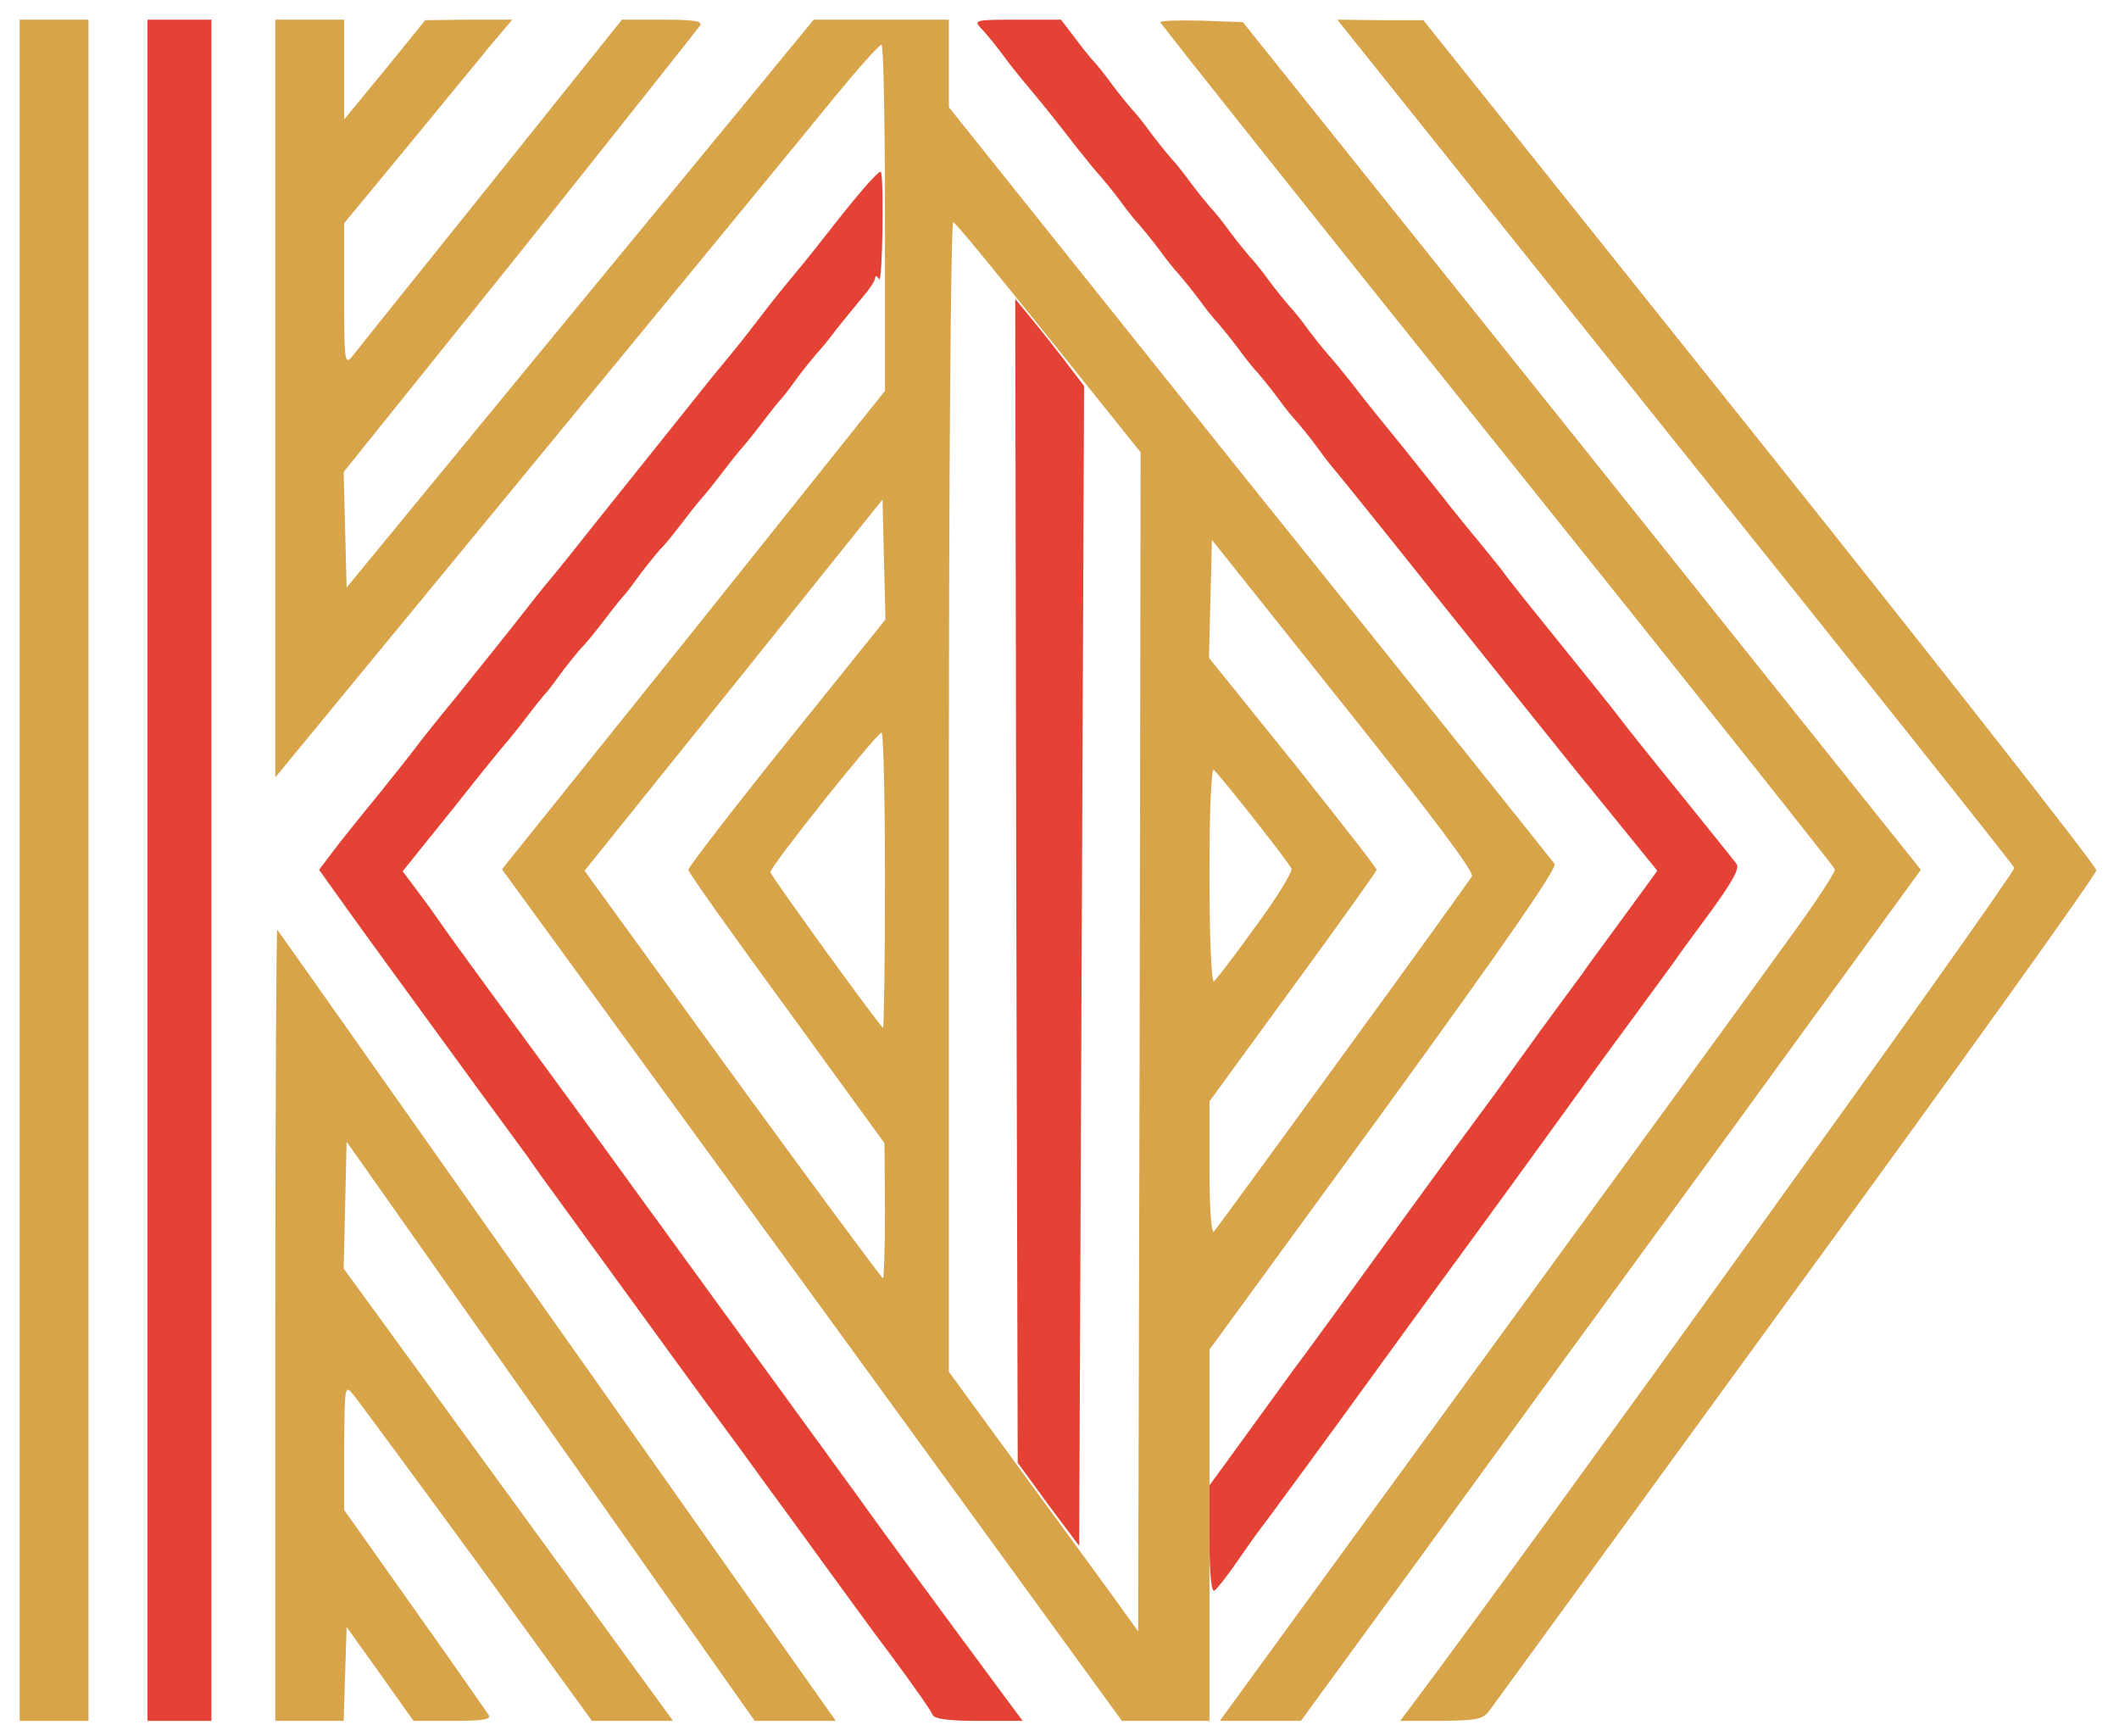
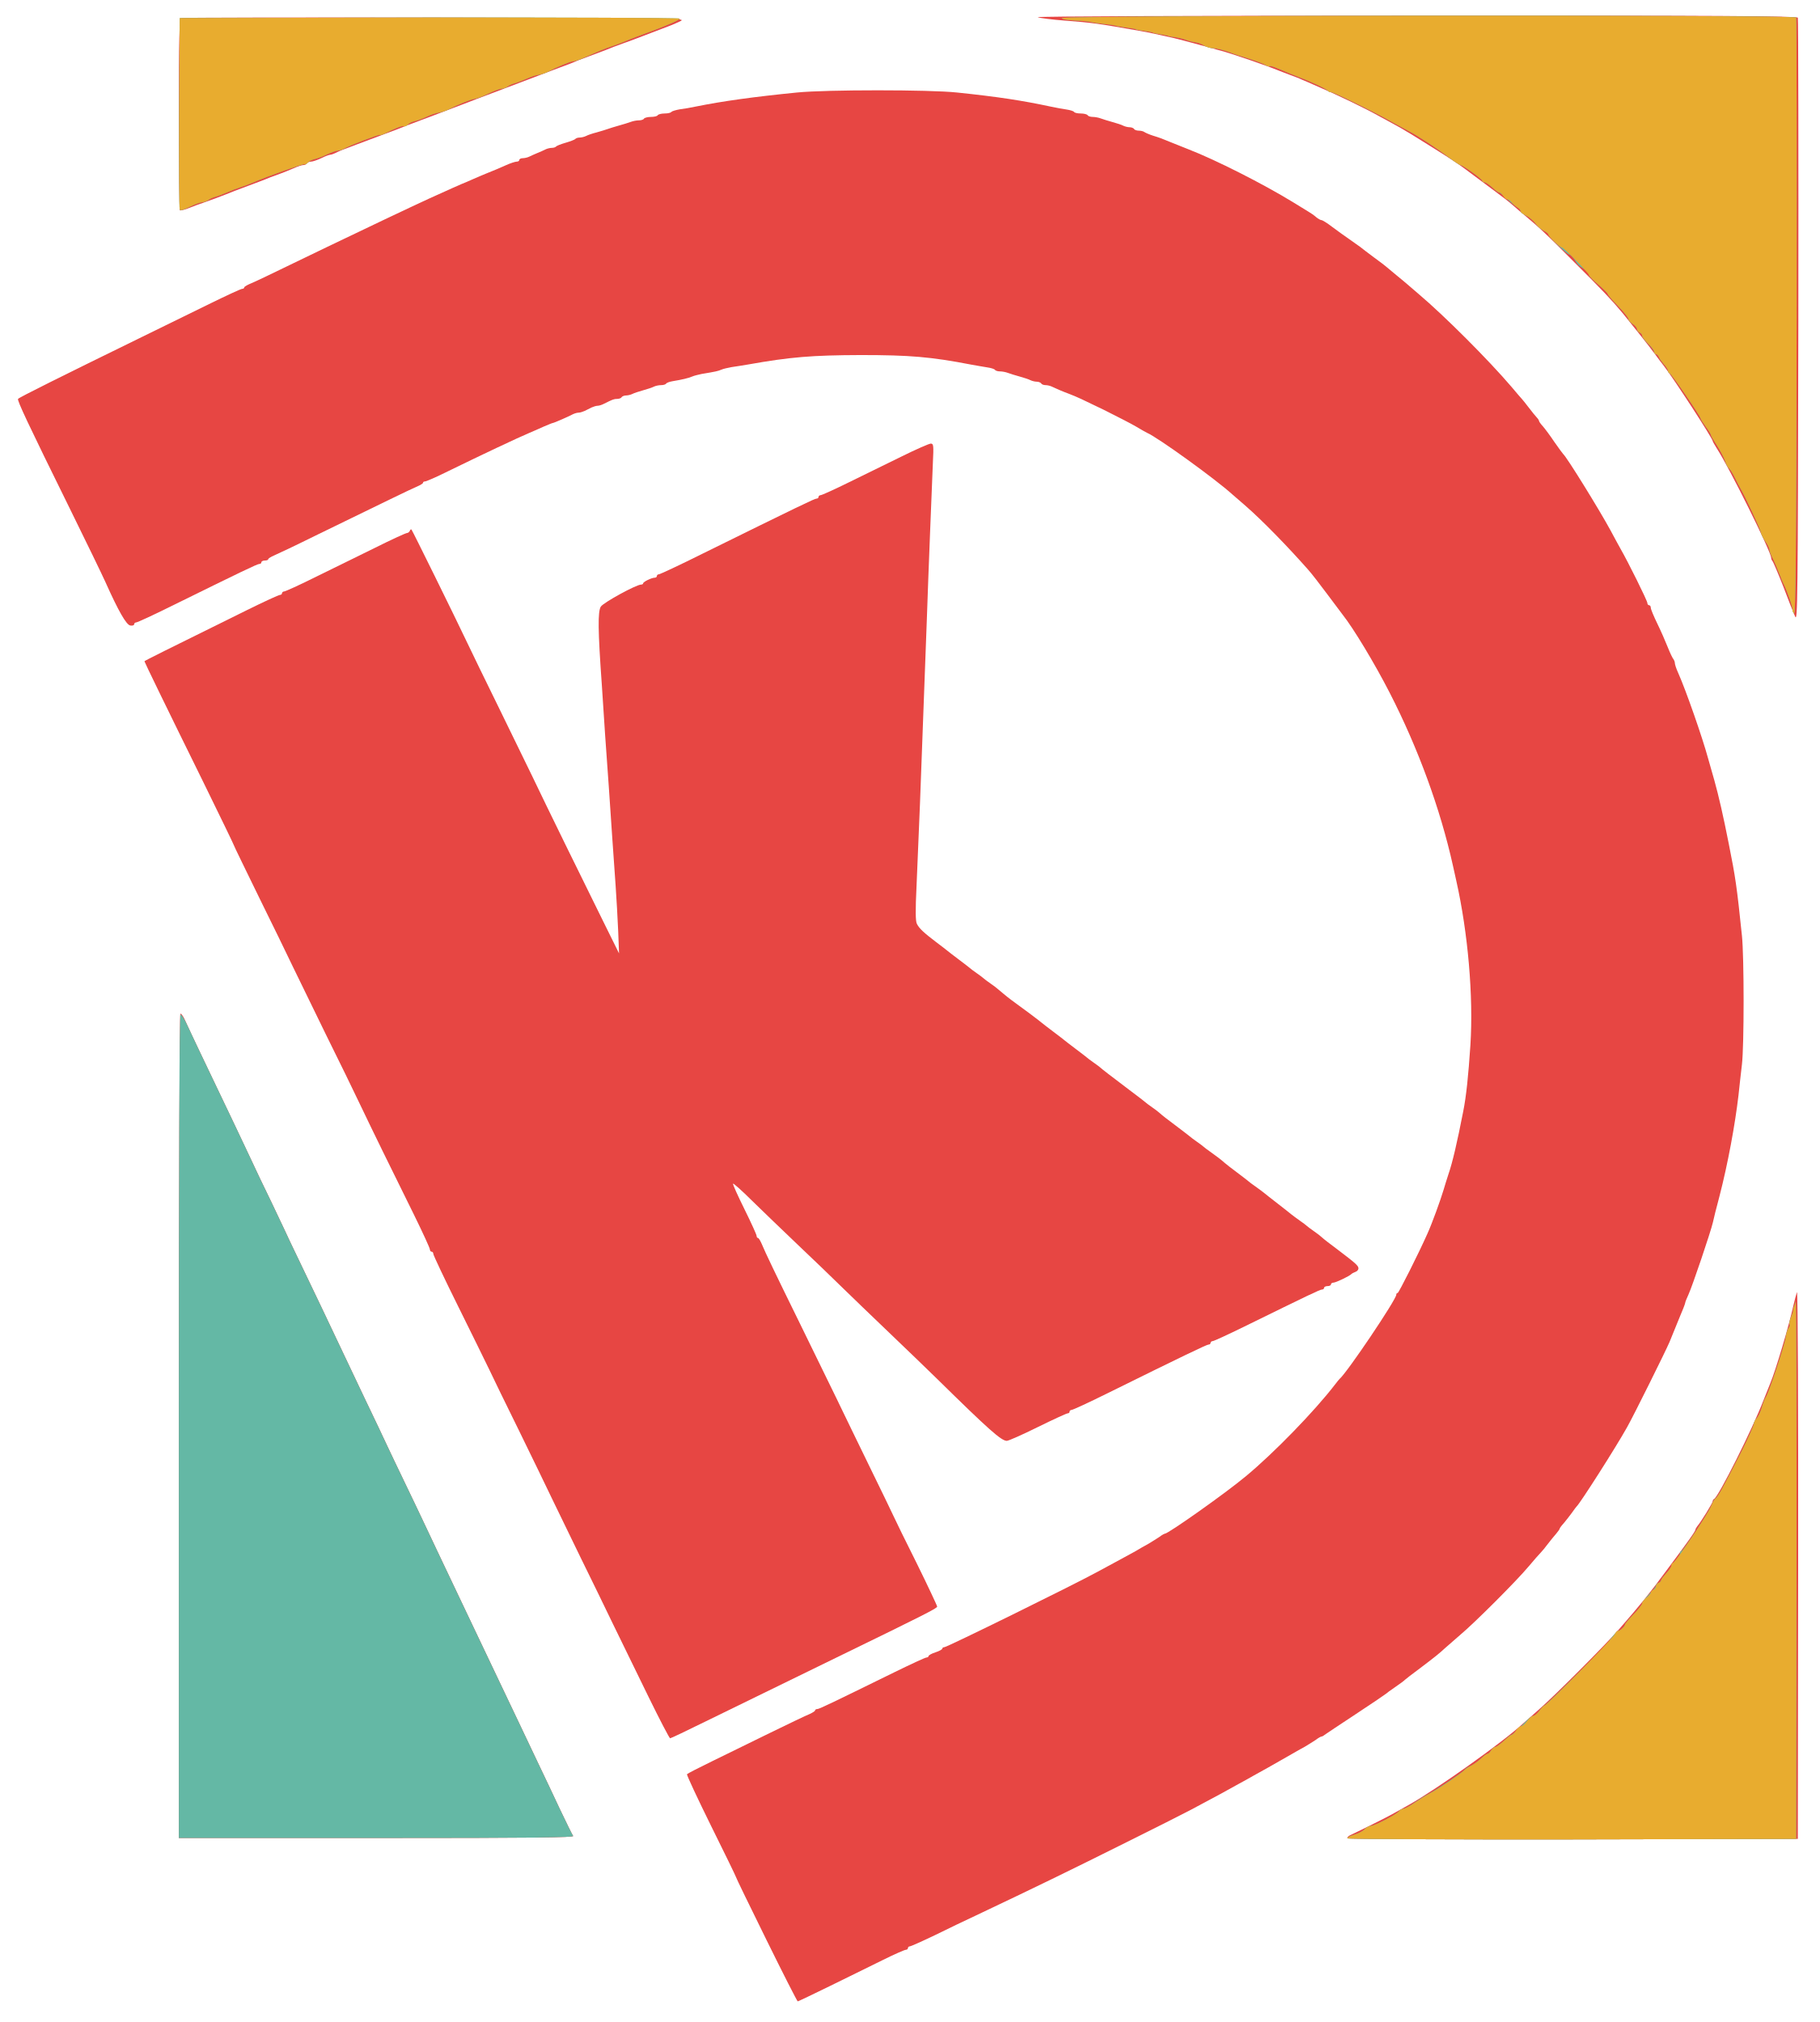
- <svg xmlns="http://www.w3.org/2000/svg" version="1.0" width="431px" height="353px" viewBox="0 0 4310 3530" preserveAspectRatio="xMidYMid meet">
-   <g id="layer101" fill="#D7A449" stroke="none">
-     <path d="M40 1770 l0 -1730 70 0 70 0 0 1730 0 1730 -70 0 -70 0 0 -1730z" />
-     <path d="M560 2693 c0 -443 2 -804 4 -802 2 2 205 290 451 639 247 349 501 710 567 803 l118 167 -83 0 -82 0 -415 -589 -415 -589 -3 129 -3 129 335 460 335 460 -82 0 -83 0 -232 -320 c-128 -175 -242 -329 -252 -342 -19 -23 -19 -22 -20 105 l0 128 143 202 c79 111 146 208 151 215 5 9 -11 12 -73 12 l-80 0 -68 -96 -68 -95 -3 95 -3 96 -69 0 -70 0 0 -807z" />
-     <path d="M1652 2634 l-631 -866 390 -486 389 -487 0 -352 c0 -194 -3 -353 -7 -352 -5 0 -49 50 -100 112 -50 62 -326 397 -612 745 l-521 633 0 -770 0 -771 70 0 70 0 0 101 0 102 83 -101 82 -101 88 -1 89 0 -44 52 c-23 28 -100 122 -170 207 l-128 155 0 145 c0 140 1 145 18 124 9 -12 136 -170 282 -352 l265 -331 83 0 c64 0 81 3 76 12 -5 7 -169 214 -366 461 l-359 447 3 118 3 117 374 -455 c206 -250 420 -510 475 -577 l101 -123 138 0 137 0 0 89 0 89 611 764 c337 419 616 768 621 775 6 8 -102 164 -346 500 l-356 488 0 378 0 377 -89 0 -89 0 -630 -866z m482 -1946 c-103 -128 -190 -235 -195 -236 -5 -2 -9 494 -9 1167 l0 1171 152 208 c83 114 170 232 192 263 l41 57 3 -1199 2 -1199 -186 -232z m-334 1775 l-1 -138 -199 -274 c-110 -150 -200 -277 -200 -282 0 -5 90 -122 200 -259 l201 -250 -3 -122 -3 -122 -303 378 -303 377 301 415 c166 228 304 414 306 414 2 0 4 -62 4 -137z m932 -318 c140 -192 258 -356 262 -363 5 -8 -85 -128 -261 -348 l-268 -336 -3 120 -3 120 171 212 c93 117 170 215 170 219 0 3 -77 111 -170 238 l-170 233 0 137 c0 81 4 133 9 128 5 -6 123 -167 263 -360z m-932 -355 c0 -165 -3 -300 -7 -300 -10 1 -228 274 -226 284 2 9 224 316 229 316 2 0 4 -135 4 -300z m754 94 c43 -58 75 -111 73 -117 -4 -11 -136 -179 -158 -201 -5 -6 -9 76 -9 213 0 123 4 220 9 217 4 -3 43 -53 85 -112z" />
-     <path d="M3007 2778 c290 -398 572 -785 627 -862 56 -76 100 -143 98 -148 -1 -5 -310 -393 -687 -863 -377 -470 -685 -857 -685 -860 0 -3 38 -4 84 -3 l84 3 690 862 689 862 -384 528 c-212 290 -496 680 -631 866 l-246 337 -82 0 -83 0 526 -722z" />
-     <path d="M2872 3468 c231 -307 1228 -1692 1225 -1703 -3 -7 -314 -398 -692 -869 l-685 -856 87 1 88 0 685 857 c376 471 684 864 684 872 0 8 -274 391 -609 850 -334 459 -615 845 -624 857 -14 20 -25 22 -100 23 l-83 0 24 -32z" />
+ <svg xmlns="http://www.w3.org/2000/svg" version="1.0" width="1058px" height="1176px" viewBox="0 0 10580 11760" preserveAspectRatio="xMidYMid meet">
+   <g id="layer101" fill="#e74643" stroke="none">
+     <path d="M4457 11282 c-97 -197 -177 -361 -177 -365 0 -3 -65 -137 -145 -298 -79 -160 -142 -295 -140 -300 3 -4 67 -37 143 -74 75 -37 227 -111 337 -165 110 -54 215 -104 233 -111 17 -8 32 -17 32 -21 0 -5 6 -8 12 -8 12 0 72 -29 453 -216 94 -46 176 -84 183 -84 6 0 12 -4 12 -8 0 -5 18 -15 40 -22 22 -7 40 -17 40 -22 0 -4 5 -8 12 -8 15 0 739 -356 888 -437 47 -25 108 -58 135 -73 28 -15 67 -37 88 -48 20 -12 54 -32 75 -43 20 -12 49 -30 64 -40 14 -11 29 -19 32 -19 20 0 355 -237 471 -334 163 -135 400 -379 519 -534 11 -15 23 -29 26 -32 44 -37 330 -462 330 -490 0 -6 3 -10 8 -10 6 0 122 -230 173 -345 28 -62 76 -195 94 -255 7 -25 20 -65 28 -90 24 -69 51 -186 86 -365 18 -90 30 -207 42 -387 18 -283 -14 -652 -82 -955 -5 -24 -14 -64 -20 -90 -73 -328 -201 -679 -367 -1003 -88 -172 -212 -377 -274 -455 -4 -5 -44 -58 -87 -116 -44 -59 -94 -124 -113 -145 -118 -134 -270 -290 -367 -374 -35 -30 -69 -60 -75 -65 -98 -89 -433 -331 -496 -358 -8 -4 -37 -20 -65 -37 -27 -16 -111 -59 -185 -96 -130 -63 -153 -74 -202 -93 -38 -14 -82 -33 -100 -42 -10 -5 -27 -9 -37 -9 -11 0 -23 -4 -26 -10 -3 -5 -15 -10 -26 -10 -10 0 -27 -4 -37 -9 -9 -5 -37 -14 -62 -21 -25 -7 -55 -16 -68 -21 -13 -5 -34 -9 -47 -9 -13 0 -26 -4 -29 -9 -3 -5 -23 -11 -43 -14 -21 -3 -63 -11 -93 -16 -237 -46 -360 -56 -645 -56 -282 1 -408 11 -655 55 -30 5 -73 12 -95 15 -22 4 -49 10 -60 15 -19 8 -30 11 -115 25 -19 4 -44 10 -55 15 -21 9 -58 18 -113 27 -18 3 -35 9 -38 14 -3 5 -16 9 -30 9 -13 0 -32 4 -42 9 -9 5 -37 14 -62 21 -25 7 -53 16 -62 21 -10 5 -27 9 -37 9 -11 0 -23 5 -26 10 -3 6 -15 10 -26 10 -19 0 -28 4 -76 28 -13 7 -30 12 -38 12 -8 0 -24 5 -35 10 -11 6 -29 15 -40 20 -11 5 -27 10 -35 10 -8 0 -23 4 -33 9 -26 14 -111 51 -117 51 -3 0 -27 10 -53 21 -26 12 -63 28 -82 36 -80 34 -272 125 -475 224 -66 33 -126 59 -133 59 -7 0 -12 3 -12 8 0 4 -15 13 -33 21 -32 13 -184 87 -592 286 -115 57 -225 109 -242 116 -18 8 -33 17 -33 21 0 5 -9 8 -20 8 -11 0 -20 5 -20 10 0 6 -5 10 -12 10 -12 0 -107 46 -513 246 -105 52 -196 94 -203 94 -6 0 -12 5 -12 11 0 6 -10 9 -22 7 -23 -3 -69 -83 -145 -253 -17 -38 -110 -230 -206 -425 -246 -499 -308 -631 -302 -640 5 -8 242 -126 720 -360 127 -62 307 -150 400 -196 94 -46 176 -84 183 -84 6 0 12 -3 12 -8 0 -4 15 -13 33 -21 30 -12 76 -34 452 -216 201 -97 490 -234 588 -279 128 -58 173 -78 192 -86 11 -4 43 -18 70 -30 28 -12 60 -26 73 -31 46 -18 68 -28 114 -48 26 -12 55 -21 63 -21 8 0 15 -4 15 -10 0 -5 9 -10 20 -10 11 0 28 -4 38 -9 9 -5 31 -14 47 -21 17 -7 38 -16 47 -21 10 -5 27 -9 37 -9 11 0 22 -4 25 -8 3 -4 28 -14 56 -22 28 -8 53 -18 56 -22 3 -4 14 -8 25 -8 10 0 27 -4 37 -9 9 -5 37 -15 62 -21 25 -7 54 -16 65 -20 11 -4 40 -13 65 -20 25 -7 55 -16 68 -21 13 -5 34 -9 47 -9 13 0 27 -4 30 -10 3 -5 21 -10 40 -10 19 0 37 -4 40 -10 3 -5 21 -10 40 -10 19 0 36 -4 39 -9 3 -4 25 -11 48 -15 24 -3 66 -10 93 -16 158 -32 339 -57 590 -82 170 -17 771 -17 930 0 239 25 377 46 550 83 28 6 67 13 88 16 20 3 40 9 43 14 3 5 20 9 39 9 19 0 37 5 40 10 3 6 17 10 30 10 13 0 34 4 47 9 13 5 43 14 68 21 25 7 53 16 62 21 10 5 27 9 37 9 11 0 23 5 26 10 3 6 16 10 29 10 12 0 26 4 31 8 6 4 28 14 50 21 39 12 53 17 108 40 33 13 69 28 100 40 155 60 432 200 608 308 35 22 75 46 88 54 14 8 34 22 45 32 11 9 25 17 30 17 6 0 34 17 61 38 28 21 72 53 100 72 27 19 56 40 65 46 8 7 44 34 80 61 36 26 67 50 70 53 3 3 30 25 60 50 30 25 60 49 66 55 6 5 35 30 64 55 148 125 408 385 540 540 30 36 57 67 60 70 3 3 21 25 40 50 19 25 40 51 47 58 7 7 13 17 13 20 0 4 10 18 23 32 12 14 42 54 66 90 25 36 48 67 51 70 22 19 212 327 276 445 20 38 46 85 57 105 44 76 157 304 157 317 0 7 5 13 10 13 6 0 10 7 10 15 0 8 17 49 38 92 21 43 48 105 61 138 13 33 28 64 33 69 4 6 8 16 8 23 0 7 8 32 19 56 46 103 142 379 174 497 9 30 25 89 37 130 25 90 51 203 83 365 40 200 47 248 77 537 13 125 13 640 0 749 -5 46 -15 127 -20 179 -20 172 -62 399 -110 585 -18 66 -35 136 -39 155 -12 53 -119 369 -141 417 -11 24 -20 46 -20 51 0 4 -16 46 -36 92 -19 47 -44 107 -55 135 -21 50 -209 429 -247 496 -67 120 -273 442 -292 459 -3 3 -17 21 -30 40 -14 19 -35 46 -47 60 -13 14 -23 28 -23 31 0 3 -10 17 -21 30 -12 13 -33 40 -48 59 -14 19 -33 42 -41 50 -8 8 -40 44 -70 80 -69 83 -315 329 -400 400 -35 30 -74 64 -86 75 -32 30 -58 51 -148 119 -45 33 -83 63 -86 66 -3 4 -27 22 -55 41 -27 18 -52 37 -55 40 -3 3 -81 56 -175 118 -93 61 -175 116 -182 121 -7 6 -15 10 -19 10 -3 0 -18 8 -32 19 -15 10 -44 28 -64 40 -21 11 -54 30 -73 41 -19 11 -51 29 -70 40 -19 11 -52 30 -72 41 -21 12 -57 32 -81 45 -23 13 -63 36 -90 50 -49 28 -143 79 -277 150 -44 23 -213 109 -375 189 -343 171 -513 254 -880 428 -52 24 -156 74 -231 111 -75 36 -142 66 -148 66 -6 0 -11 5 -11 10 0 6 -6 10 -12 10 -7 0 -67 26 -133 59 -66 32 -203 100 -305 150 -102 50 -188 91 -191 91 -3 0 -85 -161 -182 -358z" />
+     <path d="M7836 10692 c-3 -5 5 -14 17 -19 68 -32 216 -106 242 -121 17 -9 62 -35 100 -56 162 -91 544 -363 661 -471 6 -5 44 -39 85 -75 96 -83 397 -385 475 -475 128 -147 174 -204 267 -330 141 -189 177 -240 177 -250 0 -3 5 -11 10 -18 21 -24 90 -136 90 -146 0 -5 4 -11 8 -13 24 -9 224 -408 287 -573 15 -38 33 -83 40 -100 31 -74 108 -332 135 -455 7 -30 16 -64 20 -75 5 -11 8 700 7 1580 l-2 1600 -1307 3 c-719 1 -1309 -2 -1312 -6z" />
+     <path d="M1040 8296 c0 -1374 4 -2397 9 -2400 5 -3 18 16 29 42 11 26 52 112 90 192 134 280 275 576 302 635 15 33 64 136 109 228 44 93 81 170 81 171 0 2 38 81 84 177 46 96 101 212 124 259 67 142 139 294 249 525 58 121 118 247 133 280 15 33 63 132 105 220 42 88 90 187 105 220 15 33 139 294 275 580 136 286 269 565 295 620 26 55 72 152 102 215 30 63 86 180 123 260 38 80 73 151 78 158 8 9 -222 12 -1142 12 l-1151 0 0 -2394z" />
+     <path d="M3771 9868 c-65 -134 -157 -322 -204 -418 -46 -96 -132 -272 -190 -390 -57 -118 -131 -271 -165 -340 -33 -69 -120 -249 -194 -400 -75 -151 -152 -311 -173 -355 -21 -44 -103 -210 -182 -370 -79 -159 -143 -295 -143 -302 0 -7 -4 -13 -10 -13 -5 0 -10 -6 -10 -13 0 -8 -42 -99 -93 -203 -139 -281 -238 -483 -310 -634 -35 -74 -127 -263 -205 -420 -77 -157 -162 -332 -190 -390 -27 -58 -116 -239 -196 -402 -80 -164 -146 -299 -146 -302 0 -3 -80 -168 -178 -368 -215 -436 -342 -698 -342 -702 0 -3 115 -60 595 -297 99 -49 186 -89 193 -89 6 0 12 -4 12 -10 0 -5 6 -10 12 -10 7 0 91 -38 185 -85 95 -47 251 -123 346 -170 94 -47 177 -85 184 -85 6 0 13 -6 16 -12 2 -7 7 -11 10 -8 5 5 252 506 325 660 22 47 103 213 180 370 77 157 164 337 195 400 75 158 310 637 418 855 l89 180 -5 -130 c-3 -71 -10 -191 -15 -265 -5 -74 -14 -202 -20 -285 -5 -82 -15 -215 -20 -295 -6 -80 -15 -212 -21 -295 -5 -82 -14 -213 -19 -290 -23 -318 -24 -429 -6 -457 16 -24 206 -128 234 -128 6 0 12 -3 12 -7 0 -9 49 -33 67 -33 7 0 13 -4 13 -10 0 -5 5 -10 12 -10 6 0 120 -53 252 -119 560 -276 653 -321 664 -321 7 0 12 -4 12 -10 0 -5 6 -10 12 -10 7 0 82 -34 165 -75 84 -41 222 -109 306 -150 83 -41 160 -75 170 -75 16 0 17 10 12 113 -8 195 -25 612 -35 907 -11 290 -21 575 -40 1075 -6 154 -15 369 -20 479 -7 142 -6 204 2 219 14 28 42 53 113 107 33 25 62 47 65 50 3 3 32 25 65 50 33 25 62 47 65 50 3 3 21 17 40 30 19 13 37 27 40 30 3 3 21 17 40 30 19 13 37 27 40 30 3 3 19 16 36 30 31 26 42 34 154 116 36 27 67 51 70 54 3 3 32 25 65 50 33 25 62 47 65 50 3 3 32 25 65 50 33 25 62 47 65 50 3 3 21 17 40 30 19 13 37 27 40 30 6 6 56 45 170 131 47 35 87 66 90 69 3 3 21 17 40 30 19 13 41 30 48 37 7 7 48 39 90 70 42 32 79 60 82 63 3 3 21 17 40 30 19 13 37 27 40 30 3 3 21 17 40 30 34 24 59 43 84 65 6 6 38 30 71 55 33 25 62 47 65 50 3 3 21 17 40 30 19 14 42 30 50 37 8 7 44 35 80 63 36 28 72 56 80 63 8 7 31 23 50 37 19 13 37 27 40 30 3 3 21 17 40 30 19 13 41 30 48 37 7 7 48 39 90 70 104 79 122 94 122 110 0 8 -8 17 -17 20 -10 4 -20 9 -23 12 -10 12 -92 51 -106 51 -8 0 -14 5 -14 10 0 6 -9 10 -20 10 -11 0 -20 5 -20 10 0 6 -6 10 -12 10 -12 0 -72 29 -453 216 -94 46 -176 84 -183 84 -6 0 -12 5 -12 10 0 6 -5 10 -12 10 -10 0 -150 67 -593 286 -105 52 -196 94 -203 94 -6 0 -12 5 -12 10 0 6 -5 10 -11 10 -6 0 -85 36 -174 80 -89 44 -170 80 -180 80 -32 0 -106 -66 -405 -360 -59 -58 -185 -179 -280 -270 -95 -91 -217 -208 -271 -261 -54 -53 -171 -166 -260 -250 -89 -85 -209 -200 -267 -257 -57 -57 -107 -101 -109 -98 -3 3 27 69 66 148 39 79 71 149 71 156 0 6 3 12 8 12 4 0 13 15 21 33 21 51 79 172 224 467 74 151 168 345 210 430 41 85 128 265 194 400 66 135 128 263 138 285 10 22 71 148 137 279 65 132 118 245 118 250 -1 10 -67 44 -585 296 -308 150 -545 266 -766 374 -107 53 -198 96 -202 96 -4 0 -61 -109 -126 -242z" />
+     <path d="M10439 3585 c-10 -22 -41 -101 -69 -175 -29 -74 -57 -139 -61 -145 -5 -5 -9 -15 -9 -21 0 -34 -243 -524 -316 -636 -13 -21 -24 -40 -24 -43 0 -14 -221 -355 -284 -437 -12 -15 -34 -44 -49 -65 -27 -38 -149 -191 -190 -241 -66 -79 -118 -134 -282 -297 -174 -175 -200 -199 -315 -295 -29 -25 -58 -50 -64 -55 -10 -9 -105 -80 -261 -196 -27 -20 -75 -52 -105 -71 -30 -19 -91 -58 -135 -85 -44 -28 -102 -63 -130 -79 -27 -15 -79 -44 -115 -63 -94 -53 -250 -128 -390 -188 -19 -9 -48 -21 -65 -28 -16 -8 -50 -21 -75 -30 -25 -9 -54 -21 -65 -25 -71 -29 -255 -92 -320 -111 -16 -4 -46 -12 -65 -18 -65 -18 -195 -53 -230 -61 -75 -17 -147 -33 -190 -40 -243 -43 -277 -48 -435 -60 -77 -6 -149 -15 -160 -20 -11 -5 928 -9 2198 -9 1765 -1 2219 2 2222 12 3 6 4 802 3 1767 -3 1639 -4 1752 -19 1715z" />
+     <path d="M1046 1223 c-3 -4 -6 -255 -6 -560 0 -434 3 -555 13 -558 6 -3 671 -4 1477 -3 1445 3 1464 3 1425 22 -44 20 -42 20 -165 66 -47 18 -94 36 -105 40 -11 4 -36 13 -55 20 -19 7 -46 17 -60 22 -34 14 -55 22 -125 48 -33 12 -71 27 -85 32 -32 14 -48 20 -145 56 -44 17 -129 49 -190 72 -60 23 -146 55 -190 72 -44 16 -89 34 -100 38 -11 4 -58 22 -105 40 -47 18 -94 36 -105 40 -11 4 -47 18 -80 30 -33 12 -71 27 -85 32 -34 14 -54 22 -125 48 -33 12 -69 26 -80 30 -11 4 -47 18 -80 30 -71 26 -104 39 -127 51 -10 5 -23 9 -28 9 -6 0 -30 9 -52 20 -23 11 -50 20 -59 20 -10 0 -21 5 -24 10 -3 6 -13 10 -21 10 -8 0 -33 8 -57 19 -23 10 -58 24 -77 31 -19 7 -46 17 -60 22 -34 14 -55 22 -125 48 -33 12 -69 26 -80 30 -58 24 -163 63 -185 70 -14 4 -48 17 -76 28 -29 12 -55 18 -58 15z" />
  </g>
-   <g id="layer102" fill="#E34234" stroke="none">
-     <path d="M300 1770 l0 -1730 65 0 65 0 0 1730 0 1730 -65 0 -65 0 0 -1730z" />
-     <path d="M1897 3488 c-2 -7 -40 -61 -83 -119 -44 -58 -110 -150 -149 -203 -38 -53 -112 -153 -163 -224 -52 -70 -100 -136 -108 -147 -8 -11 -44 -60 -80 -110 -36 -49 -72 -99 -80 -110 -8 -11 -44 -60 -80 -110 -36 -49 -72 -99 -79 -110 -8 -11 -53 -72 -99 -135 -159 -218 -237 -325 -282 -388 l-45 -63 28 -37 c15 -20 55 -70 88 -110 33 -41 69 -86 80 -101 11 -15 47 -60 80 -100 62 -77 99 -123 150 -188 16 -21 43 -54 60 -74 16 -20 50 -62 75 -94 25 -31 61 -76 80 -100 19 -24 55 -69 80 -100 25 -31 61 -76 80 -100 49 -59 61 -74 100 -125 19 -25 48 -61 65 -81 33 -40 44 -54 95 -119 47 -59 80 -96 82 -90 6 20 3 228 -4 218 -4 -7 -8 -8 -8 -3 0 6 -12 24 -26 40 -14 17 -38 46 -53 65 -14 19 -32 41 -39 48 -7 8 -25 30 -40 50 -15 21 -29 39 -32 42 -3 3 -21 25 -40 50 -19 25 -37 47 -40 50 -3 3 -21 25 -40 50 -19 25 -37 47 -40 50 -3 3 -21 25 -40 50 -19 25 -40 51 -48 58 -7 8 -25 30 -40 50 -15 21 -29 39 -32 42 -3 3 -21 25 -40 50 -19 25 -40 51 -48 58 -7 8 -25 30 -40 50 -15 21 -29 39 -32 42 -3 3 -21 25 -40 50 -19 25 -37 47 -40 50 -3 3 -52 63 -108 134 l-103 128 24 32 c13 17 35 47 48 66 13 19 60 84 104 144 110 150 254 347 271 371 8 11 44 61 80 110 36 50 72 99 80 110 8 11 44 61 80 110 36 50 72 99 80 110 8 11 44 61 80 110 36 50 72 99 80 110 38 54 188 258 257 351 l77 104 -89 0 c-62 0 -90 -4 -94 -12z" />
-     <path d="M2460 3131 l0 -110 38 -52 c20 -28 78 -107 127 -175 50 -67 126 -172 170 -233 44 -61 116 -160 160 -220 44 -60 88 -119 97 -132 9 -13 46 -64 82 -114 36 -49 74 -101 84 -114 9 -14 31 -43 47 -65 17 -23 47 -64 68 -93 l38 -52 -108 -133 c-60 -73 -207 -257 -328 -408 -120 -151 -222 -277 -225 -280 -3 -3 -17 -21 -32 -42 -15 -20 -33 -42 -40 -50 -7 -7 -25 -29 -40 -50 -15 -20 -33 -42 -40 -50 -7 -7 -25 -29 -40 -50 -15 -20 -33 -42 -40 -50 -7 -7 -25 -29 -40 -50 -15 -20 -33 -42 -40 -50 -7 -7 -25 -29 -40 -50 -15 -20 -33 -42 -40 -50 -7 -7 -25 -29 -40 -50 -15 -20 -33 -42 -40 -50 -7 -7 -29 -34 -48 -58 -51 -66 -62 -79 -95 -119 -17 -20 -43 -52 -58 -73 -15 -20 -34 -43 -43 -52 -14 -15 -8 -16 74 -16 l90 0 26 34 c14 19 31 40 38 48 7 7 25 29 40 50 15 20 33 42 40 50 7 7 25 29 40 50 15 20 33 42 40 50 7 7 25 29 40 50 15 20 33 42 40 50 7 7 25 29 40 50 15 20 33 42 40 50 7 7 25 29 40 50 15 20 33 42 40 50 7 7 25 29 40 50 15 20 33 42 40 50 7 7 29 34 48 58 40 52 53 67 100 125 19 24 55 69 80 100 25 32 59 74 76 94 16 20 39 48 50 62 10 15 64 82 119 150 55 68 109 135 120 150 11 15 67 85 124 155 57 71 108 134 113 141 7 9 -9 37 -51 95 -34 46 -68 92 -75 103 -8 11 -50 68 -93 127 -43 58 -116 159 -163 224 -47 65 -119 164 -160 220 -41 56 -118 161 -170 233 -107 148 -256 351 -268 366 -4 6 -22 31 -40 57 -18 26 -37 50 -42 53 -6 4 -10 -34 -10 -104z" />
-     <path d="M2132 3060 l-62 -85 -3 -1183 -2 -1184 28 34 c15 18 47 58 70 88 l42 55 -5 1180 -5 1179 -63 -84z" />
+   <g id="layer102" fill="#64b8a5" stroke="none">
+     <path d="M7836 10692 c-2 -4 15 -14 39 -21 24 -7 51 -21 61 -32 9 -10 25 -19 35 -19 22 0 150 -67 165 -86 6 -8 18 -14 25 -14 8 0 37 -16 64 -35 28 -19 61 -40 75 -47 41 -20 220 -140 220 -147 0 -3 13 -12 30 -19 16 -7 44 -27 61 -43 17 -16 35 -29 40 -29 5 0 14 -9 21 -20 7 -11 18 -20 25 -20 6 0 28 -16 49 -35 20 -19 39 -35 43 -35 5 0 28 -21 88 -82 15 -16 33 -28 40 -28 7 0 22 -13 35 -30 12 -16 25 -30 29 -30 9 0 379 -368 379 -377 0 -3 11 -18 25 -35 14 -16 25 -26 25 -22 0 4 9 -1 20 -11 11 -10 20 -22 20 -26 0 -5 23 -32 50 -60 28 -28 50 -57 50 -63 0 -7 18 -31 40 -54 22 -22 40 -45 40 -51 0 -5 7 -11 15 -15 8 -3 15 -10 15 -15 0 -5 14 -23 30 -41 17 -18 30 -36 30 -41 0 -4 11 -20 25 -35 14 -15 25 -33 25 -40 0 -8 4 -14 9 -14 11 0 167 -238 177 -270 4 -14 13 -29 20 -35 16 -11 42 -58 149 -268 41 -82 75 -157 75 -167 0 -10 7 -23 15 -30 8 -7 22 -35 30 -62 8 -28 19 -56 24 -62 15 -18 111 -305 116 -349 3 -22 10 -46 17 -54 6 -7 8 -16 5 -20 -3 -3 0 -21 8 -40 8 -19 14 -37 13 -41 -1 -4 1 -14 5 -22 3 -8 8 -22 10 -30 3 -8 5 692 4 1555 l-2 1570 -1302 3 c-716 1 -1304 -2 -1307 -6z" />
+     <path d="M1040 8295 c0 -1629 3 -2395 10 -2395 6 0 26 33 44 73 33 71 48 103 246 517 56 118 115 242 130 275 15 33 64 136 109 228 44 93 81 170 81 171 0 2 38 81 84 177 46 96 101 212 124 259 67 142 139 294 249 525 58 121 118 247 133 280 15 33 63 132 105 220 42 88 90 187 105 220 15 33 139 294 275 580 136 286 269 565 295 620 26 55 72 152 102 215 30 63 86 180 123 260 38 80 73 151 78 158 8 9 -222 12 -1142 12 l-1151 0 0 -2395z" />
+     <path d="M10433 3568 c-7 -8 -11 -17 -8 -20 5 -5 -34 -117 -54 -155 -5 -10 -13 -29 -18 -43 -22 -55 -35 -86 -49 -113 -8 -16 -14 -34 -14 -41 0 -7 -11 -30 -25 -50 -14 -20 -25 -43 -25 -51 0 -12 -94 -214 -119 -255 -5 -8 -19 -35 -31 -60 -12 -25 -27 -49 -34 -55 -7 -5 -18 -26 -24 -45 -7 -20 -28 -59 -47 -89 -19 -29 -35 -56 -35 -60 0 -5 -13 -27 -30 -49 -16 -23 -30 -44 -30 -48 0 -12 -172 -264 -181 -264 -5 0 -9 -6 -9 -14 0 -7 -11 -24 -24 -38 -12 -14 -26 -33 -29 -42 -4 -9 -11 -16 -17 -16 -5 0 -10 -6 -10 -12 0 -7 -16 -29 -35 -48 -19 -19 -35 -40 -35 -47 0 -8 -7 -16 -15 -19 -8 -4 -15 -12 -15 -20 0 -7 -11 -21 -25 -30 -14 -9 -25 -22 -25 -29 0 -7 -27 -41 -60 -75 -33 -34 -60 -65 -60 -70 0 -4 -25 -29 -55 -55 -30 -25 -55 -51 -55 -56 0 -12 -18 -29 -45 -45 -10 -6 -23 -19 -29 -29 -14 -25 -33 -45 -42 -45 -11 0 -119 -105 -119 -116 0 -5 -13 -15 -27 -22 -15 -7 -37 -26 -48 -42 -12 -16 -36 -37 -55 -46 -19 -9 -33 -20 -32 -26 1 -5 -7 -15 -17 -21 -20 -13 -48 -35 -81 -67 -12 -11 -24 -20 -27 -20 -4 0 -22 -13 -40 -30 -18 -16 -38 -30 -45 -30 -7 0 -13 -4 -13 -9 0 -9 -113 -91 -127 -91 -4 0 -32 -18 -61 -40 -73 -56 -189 -132 -242 -159 -25 -13 -63 -34 -85 -46 -88 -52 -358 -184 -366 -180 -4 3 -11 1 -14 -5 -7 -11 -97 -54 -165 -79 -19 -8 -48 -19 -65 -26 -83 -36 -109 -45 -113 -40 -3 3 -15 -1 -26 -9 -12 -7 -55 -23 -96 -36 -41 -12 -84 -26 -95 -31 -47 -18 -90 -29 -114 -29 -15 0 -36 -7 -48 -15 -12 -8 -34 -17 -50 -19 -15 -2 -40 -8 -55 -14 -15 -6 -45 -13 -65 -16 -21 -3 -38 -5 -38 -7 0 -2 -18 -5 -65 -13 -14 -2 -25 -5 -25 -6 0 -3 -32 -8 -75 -14 -14 -2 -25 -5 -25 -6 0 -1 -12 -4 -27 -6 -16 -2 -40 -6 -55 -8 -16 -2 -30 -5 -33 -6 -5 -3 -30 -7 -95 -14 -16 -2 -34 -4 -40 -6 -17 -5 -57 -9 -120 -12 -33 -2 -60 -7 -60 -13 0 -16 4264 -19 4270 -3 3 7 4 793 3 1747 -2 1382 -6 1731 -15 1719z" />
+     <path d="M1045 1217 c-3 -6 -4 -259 -3 -562 l3 -550 1449 -3 c798 -1 1454 2 1458 6 5 5 -56 32 -134 62 -79 29 -161 60 -183 70 -22 9 -58 23 -80 30 -37 12 -66 24 -165 68 -19 9 -44 17 -56 18 -21 2 -95 33 -147 61 -15 8 -40 16 -56 18 -16 2 -48 13 -72 24 -24 10 -55 23 -69 26 -14 4 -31 12 -38 18 -7 6 -24 12 -37 13 -13 1 -48 15 -77 29 -29 15 -65 28 -79 30 -26 4 -97 33 -152 62 -15 8 -41 16 -57 18 -16 2 -47 13 -70 24 -22 11 -54 22 -70 26 -16 3 -34 13 -40 21 -7 7 -16 11 -21 8 -8 -5 -56 13 -110 42 -14 7 -28 11 -31 9 -4 -5 -182 63 -208 80 -8 5 -24 10 -36 11 -12 1 -40 11 -63 22 -23 12 -55 23 -71 27 -16 3 -34 13 -40 21 -7 7 -16 12 -20 9 -7 -4 -209 68 -303 108 -18 8 -50 20 -72 27 -22 7 -58 21 -80 31 -22 9 -51 21 -65 24 -14 4 -31 12 -38 18 -7 6 -24 12 -37 13 -13 1 -47 14 -75 28 -36 18 -52 22 -55 13z" />
+   </g>
+   <g id="layer103" fill="#e8ac2f" stroke="none">
+     <path d="M7836 10692 c-2 -4 15 -14 39 -21 24 -7 51 -21 61 -32 9 -10 25 -19 35 -19 22 0 150 -67 165 -86 6 -8 18 -14 25 -14 8 0 37 -15 64 -34 28 -19 72 -46 100 -61 51 -27 172 -110 190 -129 6 -6 23 -18 39 -26 16 -8 42 -27 59 -42 16 -16 33 -28 38 -28 5 0 14 -9 21 -20 7 -11 18 -20 25 -20 6 0 28 -16 49 -35 20 -19 41 -35 45 -35 5 0 16 -11 25 -25 9 -14 22 -25 29 -25 8 0 23 -13 35 -30 12 -16 28 -30 35 -30 8 0 24 -13 37 -30 12 -16 25 -30 29 -30 14 0 393 -385 408 -413 8 -15 17 -25 19 -22 6 6 42 -25 42 -36 0 -5 23 -32 50 -60 28 -28 50 -57 50 -65 0 -7 11 -21 25 -32 14 -11 25 -24 25 -30 0 -5 7 -12 15 -16 8 -3 15 -12 15 -20 0 -7 7 -16 15 -20 8 -3 15 -10 15 -15 0 -5 14 -23 30 -41 17 -18 30 -38 30 -46 0 -8 4 -14 9 -14 13 0 210 -293 223 -333 7 -18 17 -36 25 -42 15 -11 41 -59 148 -268 41 -82 75 -157 75 -167 0 -10 7 -23 15 -30 8 -7 22 -35 30 -62 8 -28 19 -56 24 -62 15 -18 111 -305 116 -349 3 -22 10 -46 17 -54 6 -7 8 -16 5 -20 -3 -3 0 -21 8 -40 8 -19 14 -37 13 -41 -1 -4 1 -14 5 -22 3 -8 8 -22 10 -30 3 -8 5 692 4 1555 l-2 1570 -1302 3 c-716 1 -1304 -2 -1307 -6z" />
+     <path d="M10433 3568 c-7 -8 -11 -17 -8 -20 5 -5 -34 -117 -54 -155 -5 -10 -13 -29 -18 -43 -22 -55 -35 -86 -49 -113 -8 -16 -14 -34 -14 -41 0 -7 -11 -30 -25 -50 -14 -20 -25 -43 -25 -51 0 -12 -94 -214 -119 -255 -5 -8 -19 -35 -31 -60 -12 -25 -27 -49 -34 -55 -7 -5 -18 -26 -24 -45 -7 -20 -28 -59 -47 -89 -19 -29 -35 -56 -35 -60 0 -5 -13 -27 -30 -49 -16 -23 -30 -44 -30 -48 0 -12 -172 -264 -181 -264 -5 0 -9 -6 -9 -14 0 -7 -11 -24 -24 -38 -12 -14 -26 -33 -29 -42 -4 -9 -11 -16 -17 -16 -5 0 -10 -6 -10 -14 0 -8 -16 -29 -35 -47 -19 -19 -35 -39 -35 -47 0 -7 -7 -15 -15 -18 -8 -4 -15 -12 -15 -20 0 -7 -11 -21 -25 -30 -14 -9 -25 -22 -25 -29 0 -7 -27 -41 -60 -75 -33 -34 -60 -65 -60 -70 0 -4 -25 -29 -55 -55 -30 -25 -55 -51 -55 -56 0 -10 -146 -159 -156 -159 -11 0 -79 -65 -79 -75 0 -6 -13 -16 -27 -23 -15 -7 -37 -26 -48 -42 -12 -16 -36 -37 -55 -46 -19 -9 -33 -20 -32 -26 1 -5 -7 -15 -18 -21 -11 -7 -26 -20 -33 -29 -7 -10 -19 -18 -25 -18 -7 0 -18 -9 -25 -20 -7 -11 -16 -20 -21 -20 -6 0 -25 -13 -43 -30 -18 -16 -38 -30 -45 -30 -7 0 -13 -4 -13 -9 0 -9 -113 -91 -127 -91 -4 0 -32 -18 -61 -40 -73 -56 -189 -132 -242 -159 -25 -13 -63 -34 -85 -46 -88 -52 -358 -184 -366 -180 -4 3 -11 1 -14 -5 -7 -11 -97 -54 -165 -79 -19 -8 -48 -19 -65 -26 -83 -36 -109 -45 -113 -40 -3 3 -15 -1 -26 -9 -12 -7 -55 -23 -96 -36 -41 -12 -84 -26 -95 -31 -47 -18 -90 -29 -114 -29 -15 0 -36 -7 -48 -15 -12 -8 -34 -17 -50 -19 -15 -2 -40 -8 -55 -14 -15 -6 -45 -13 -65 -16 -21 -3 -38 -5 -38 -7 0 -2 -18 -5 -65 -13 -14 -2 -25 -5 -25 -6 0 -3 -32 -8 -75 -14 -14 -2 -25 -5 -25 -6 0 -1 -12 -4 -27 -6 -16 -2 -40 -6 -55 -8 -16 -2 -30 -5 -33 -6 -5 -3 -30 -7 -95 -14 -16 -2 -34 -4 -40 -6 -17 -5 -57 -9 -120 -12 -33 -2 -60 -7 -60 -13 0 -16 4264 -19 4270 -3 3 7 4 793 3 1747 -2 1382 -6 1731 -15 1719z" />
+     <path d="M1045 1217 c-3 -6 -4 -259 -3 -562 l3 -550 1449 -3 c798 -1 1454 2 1458 6 5 5 -56 32 -134 62 -79 29 -161 60 -183 70 -22 9 -58 23 -80 30 -37 12 -66 24 -165 68 -19 9 -44 17 -56 18 -21 2 -95 33 -147 61 -15 8 -40 16 -56 18 -16 2 -48 13 -72 24 -24 10 -55 23 -69 26 -14 4 -31 12 -38 18 -7 6 -24 12 -37 13 -13 1 -48 15 -77 29 -29 15 -65 28 -79 30 -26 4 -97 33 -152 62 -15 8 -41 16 -57 18 -16 2 -47 13 -70 24 -22 11 -54 22 -70 26 -16 3 -34 13 -40 21 -7 7 -16 11 -21 8 -8 -5 -56 13 -110 42 -14 7 -28 11 -31 9 -4 -5 -182 63 -208 80 -8 5 -24 10 -36 11 -12 1 -40 11 -63 22 -23 12 -55 23 -71 27 -16 3 -34 13 -40 21 -7 7 -16 12 -20 9 -7 -4 -209 68 -303 108 -18 8 -50 20 -72 27 -22 7 -58 21 -80 31 -22 9 -51 21 -65 24 -14 4 -31 12 -38 18 -7 6 -24 12 -37 13 -13 1 -47 14 -75 28 -36 18 -52 22 -55 13z" />
  </g>
</svg>
